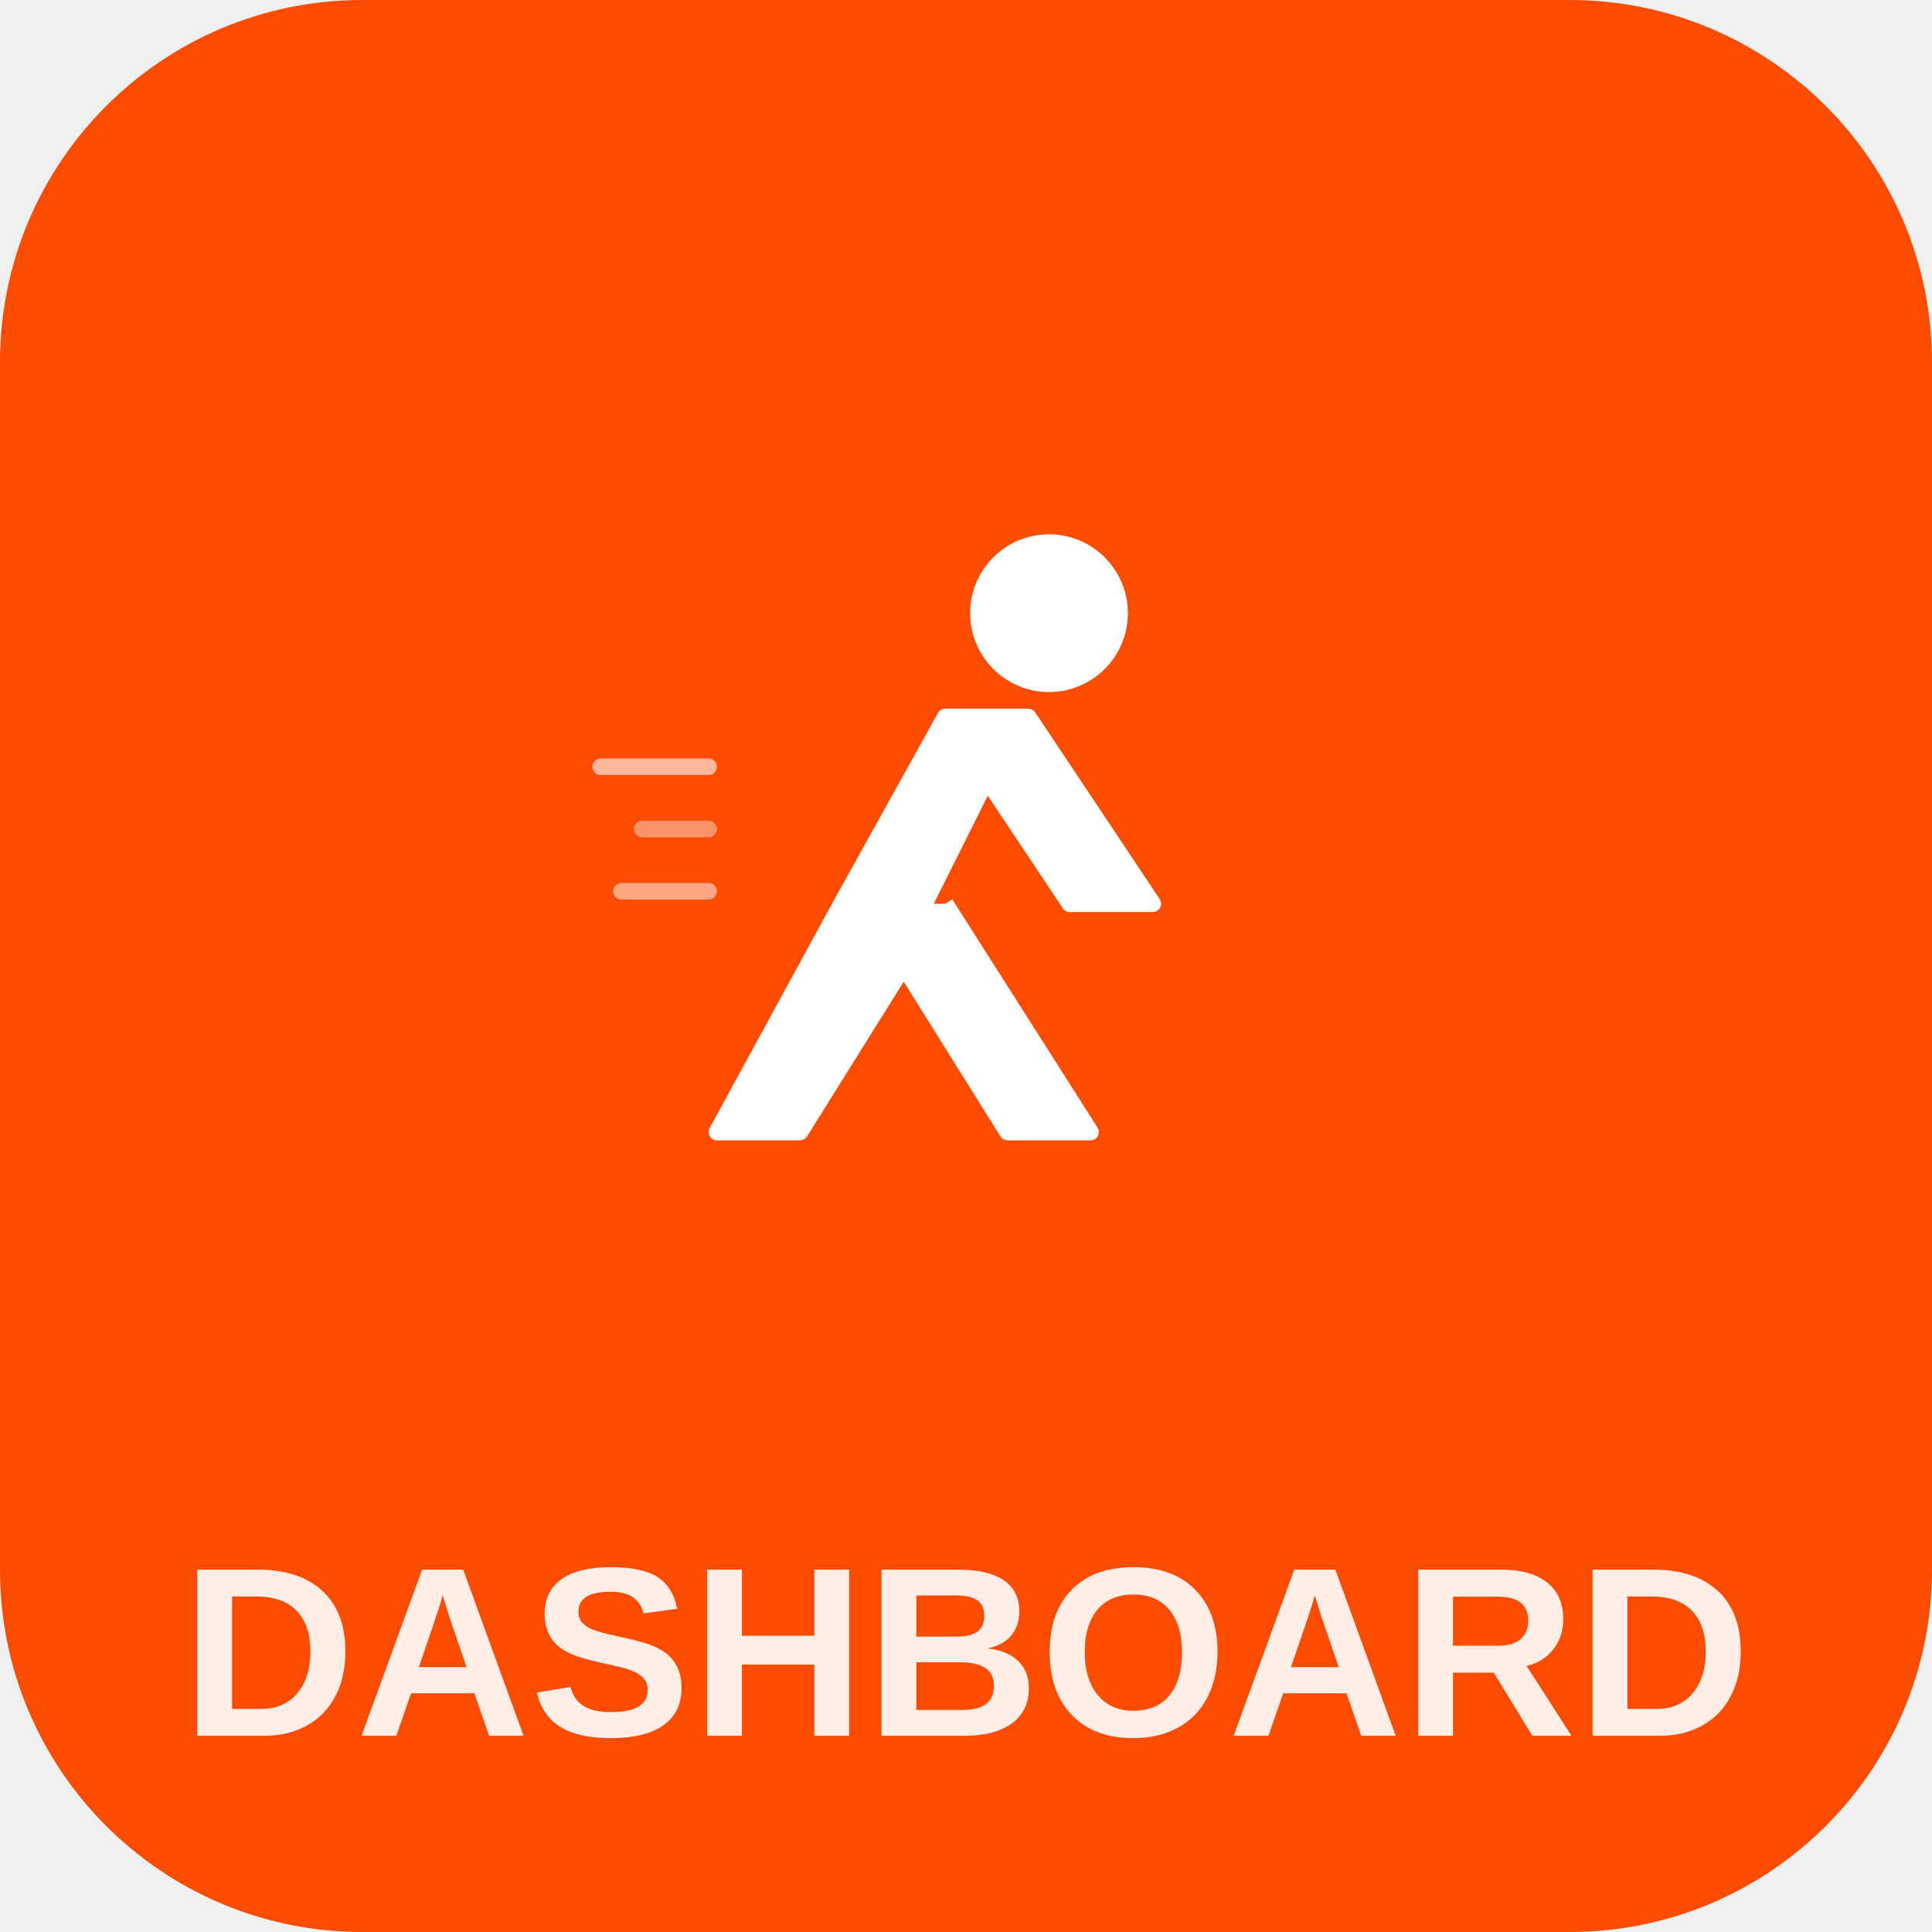
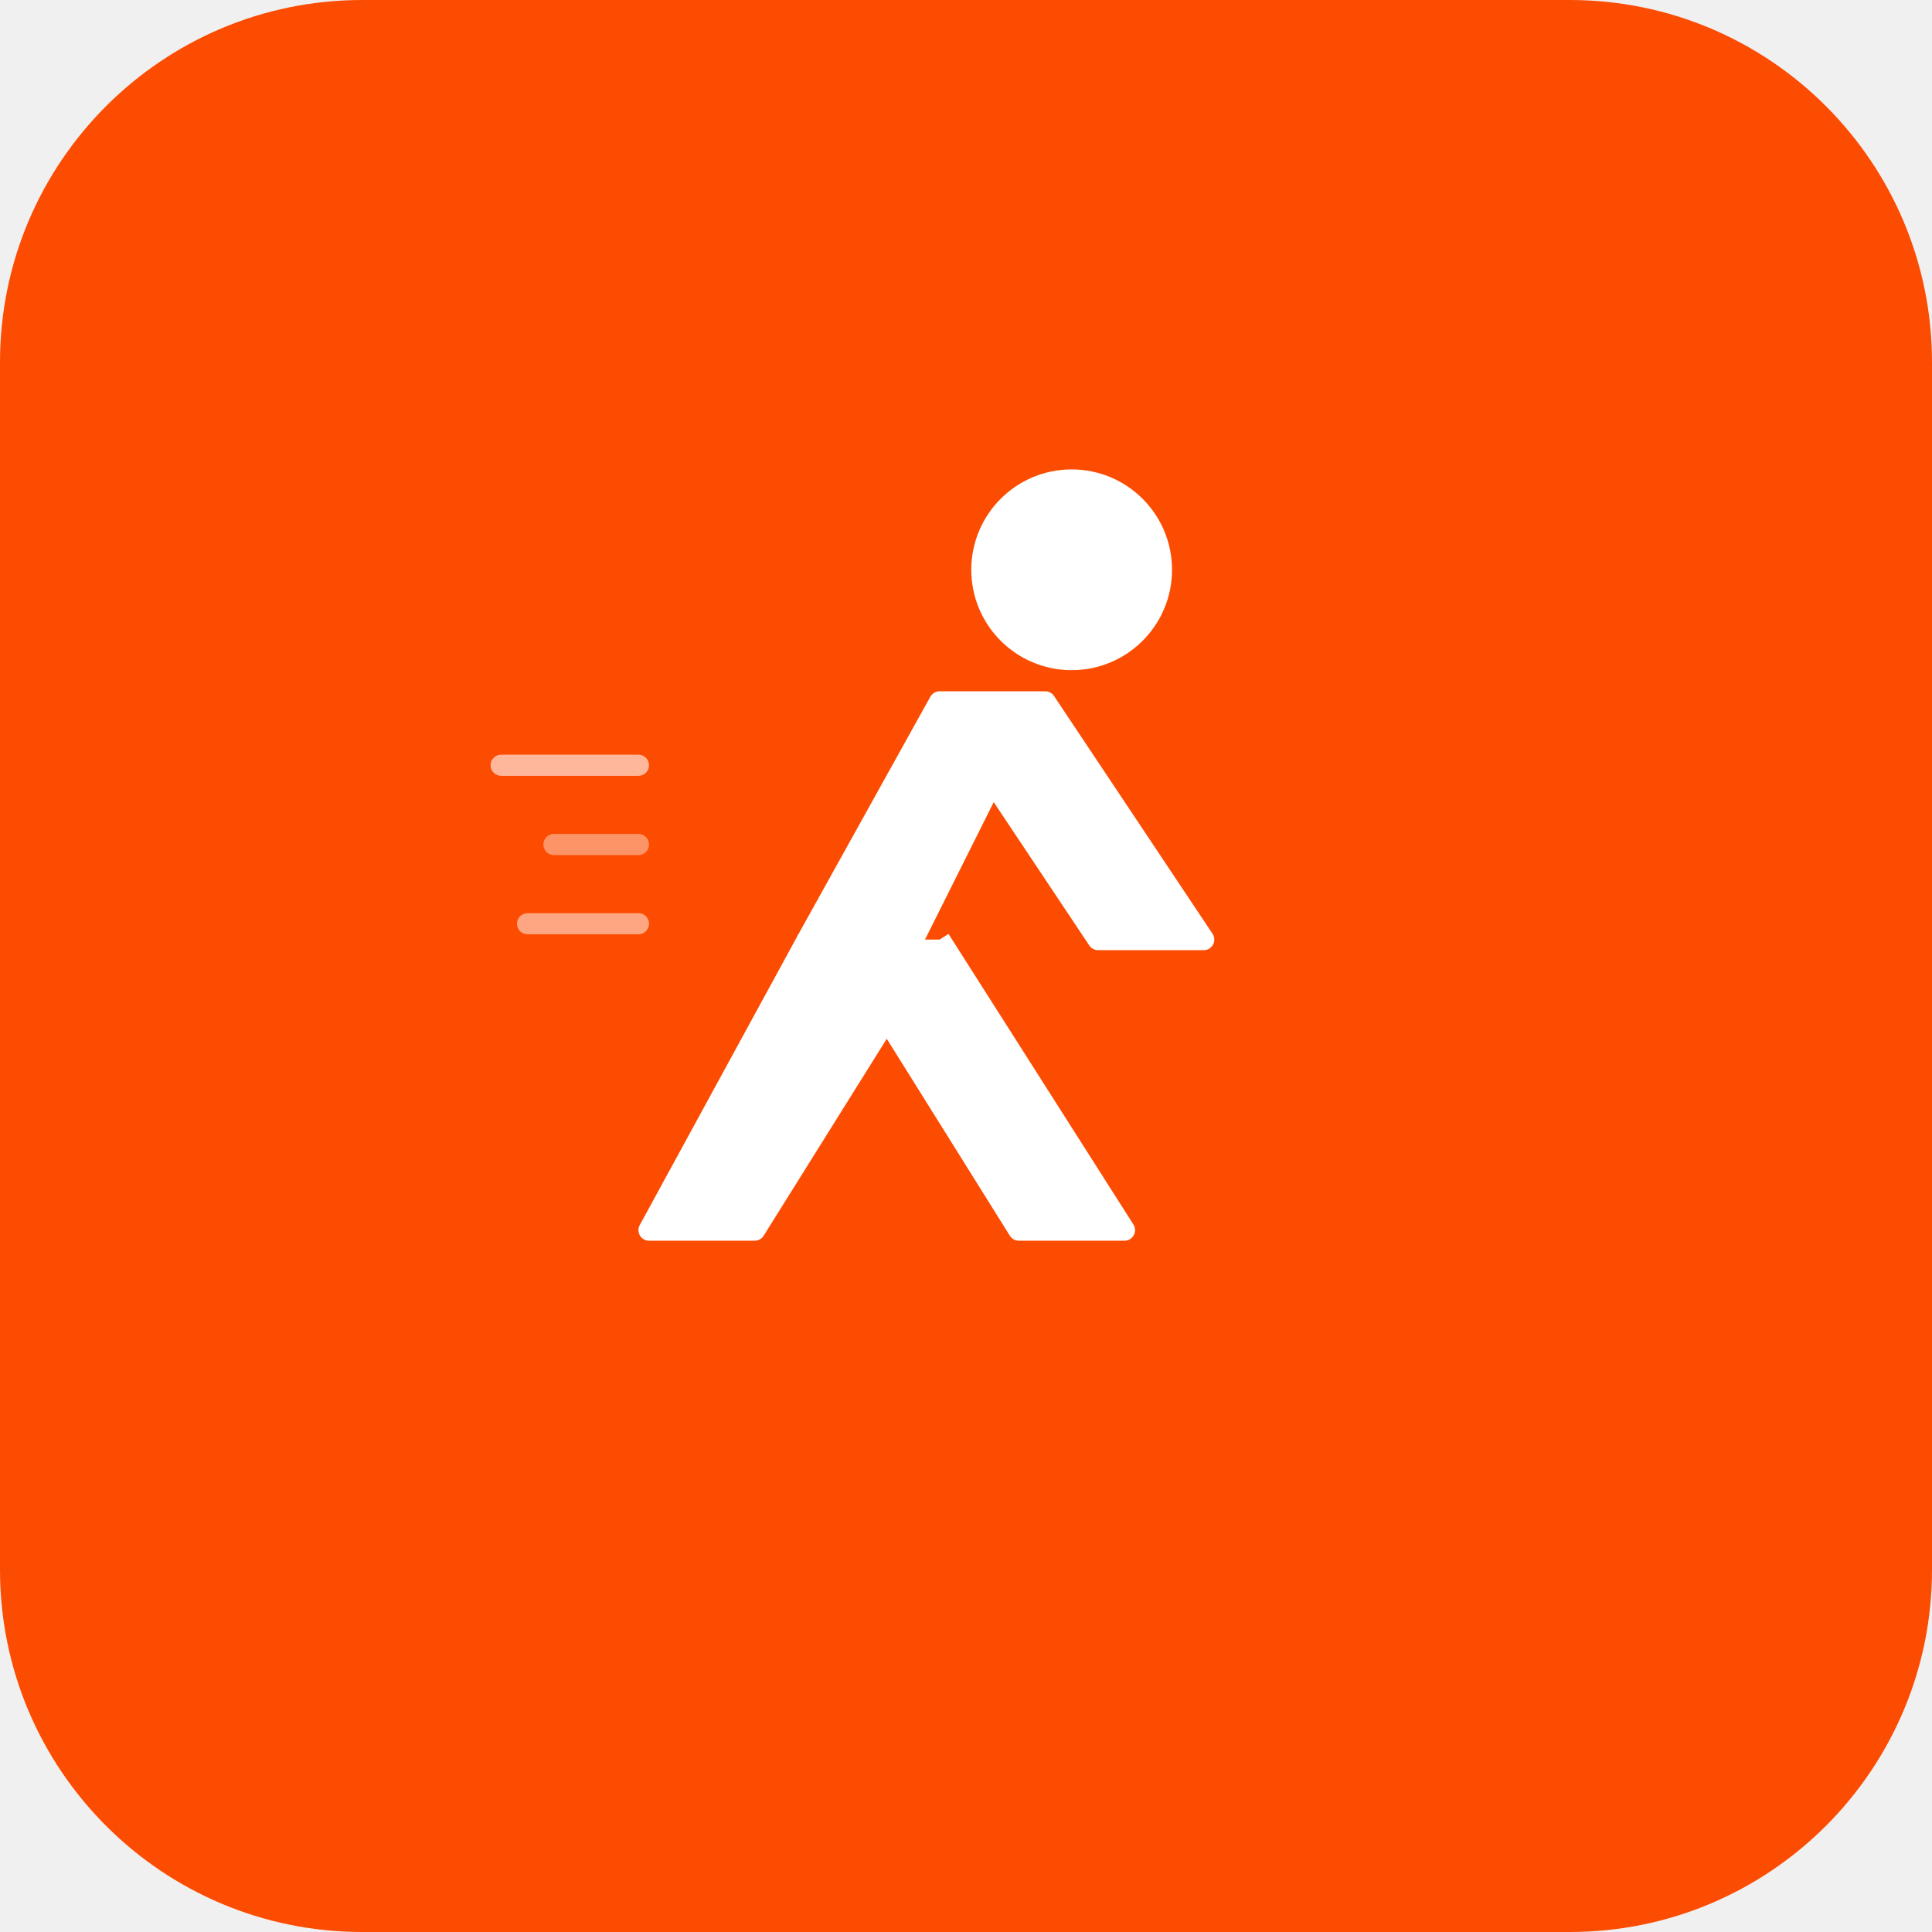
<svg xmlns="http://www.w3.org/2000/svg" viewBox="0 0 512 512">
  <rect width="512" height="512" rx="96" fill="#FC4C02" />
-   <g transform="translate(256,256) scale(0.55)" fill="white">
+   <g transform="translate(256,270) scale(0.7)" fill="white">
    <circle cx="40" cy="-170" r="38" />
    <path d="M-10,-120 L-60,-30 L-20,-30 L10,-90 L50,-30 L90,-30 L30,-120Z" stroke="white" stroke-width="8" fill="white" stroke-linejoin="round" />
    <path d="M-60,-30 L-120,80 L-80,80 L-30,0 L20,80 L60,80 L-10,-30" stroke="white" stroke-width="8" fill="white" stroke-linejoin="round" />
    <rect x="-180" y="-100" width="60" height="8" rx="4" opacity="0.6" />
    <rect x="-160" y="-70" width="40" height="8" rx="4" opacity="0.4" />
    <rect x="-170" y="-40" width="50" height="8" rx="4" opacity="0.5" />
  </g>
-   <text x="256" y="460" text-anchor="middle" font-family="Arial, sans-serif" font-weight="bold" font-size="64" fill="white" opacity="0.9">DASHBOARD</text>
</svg>
